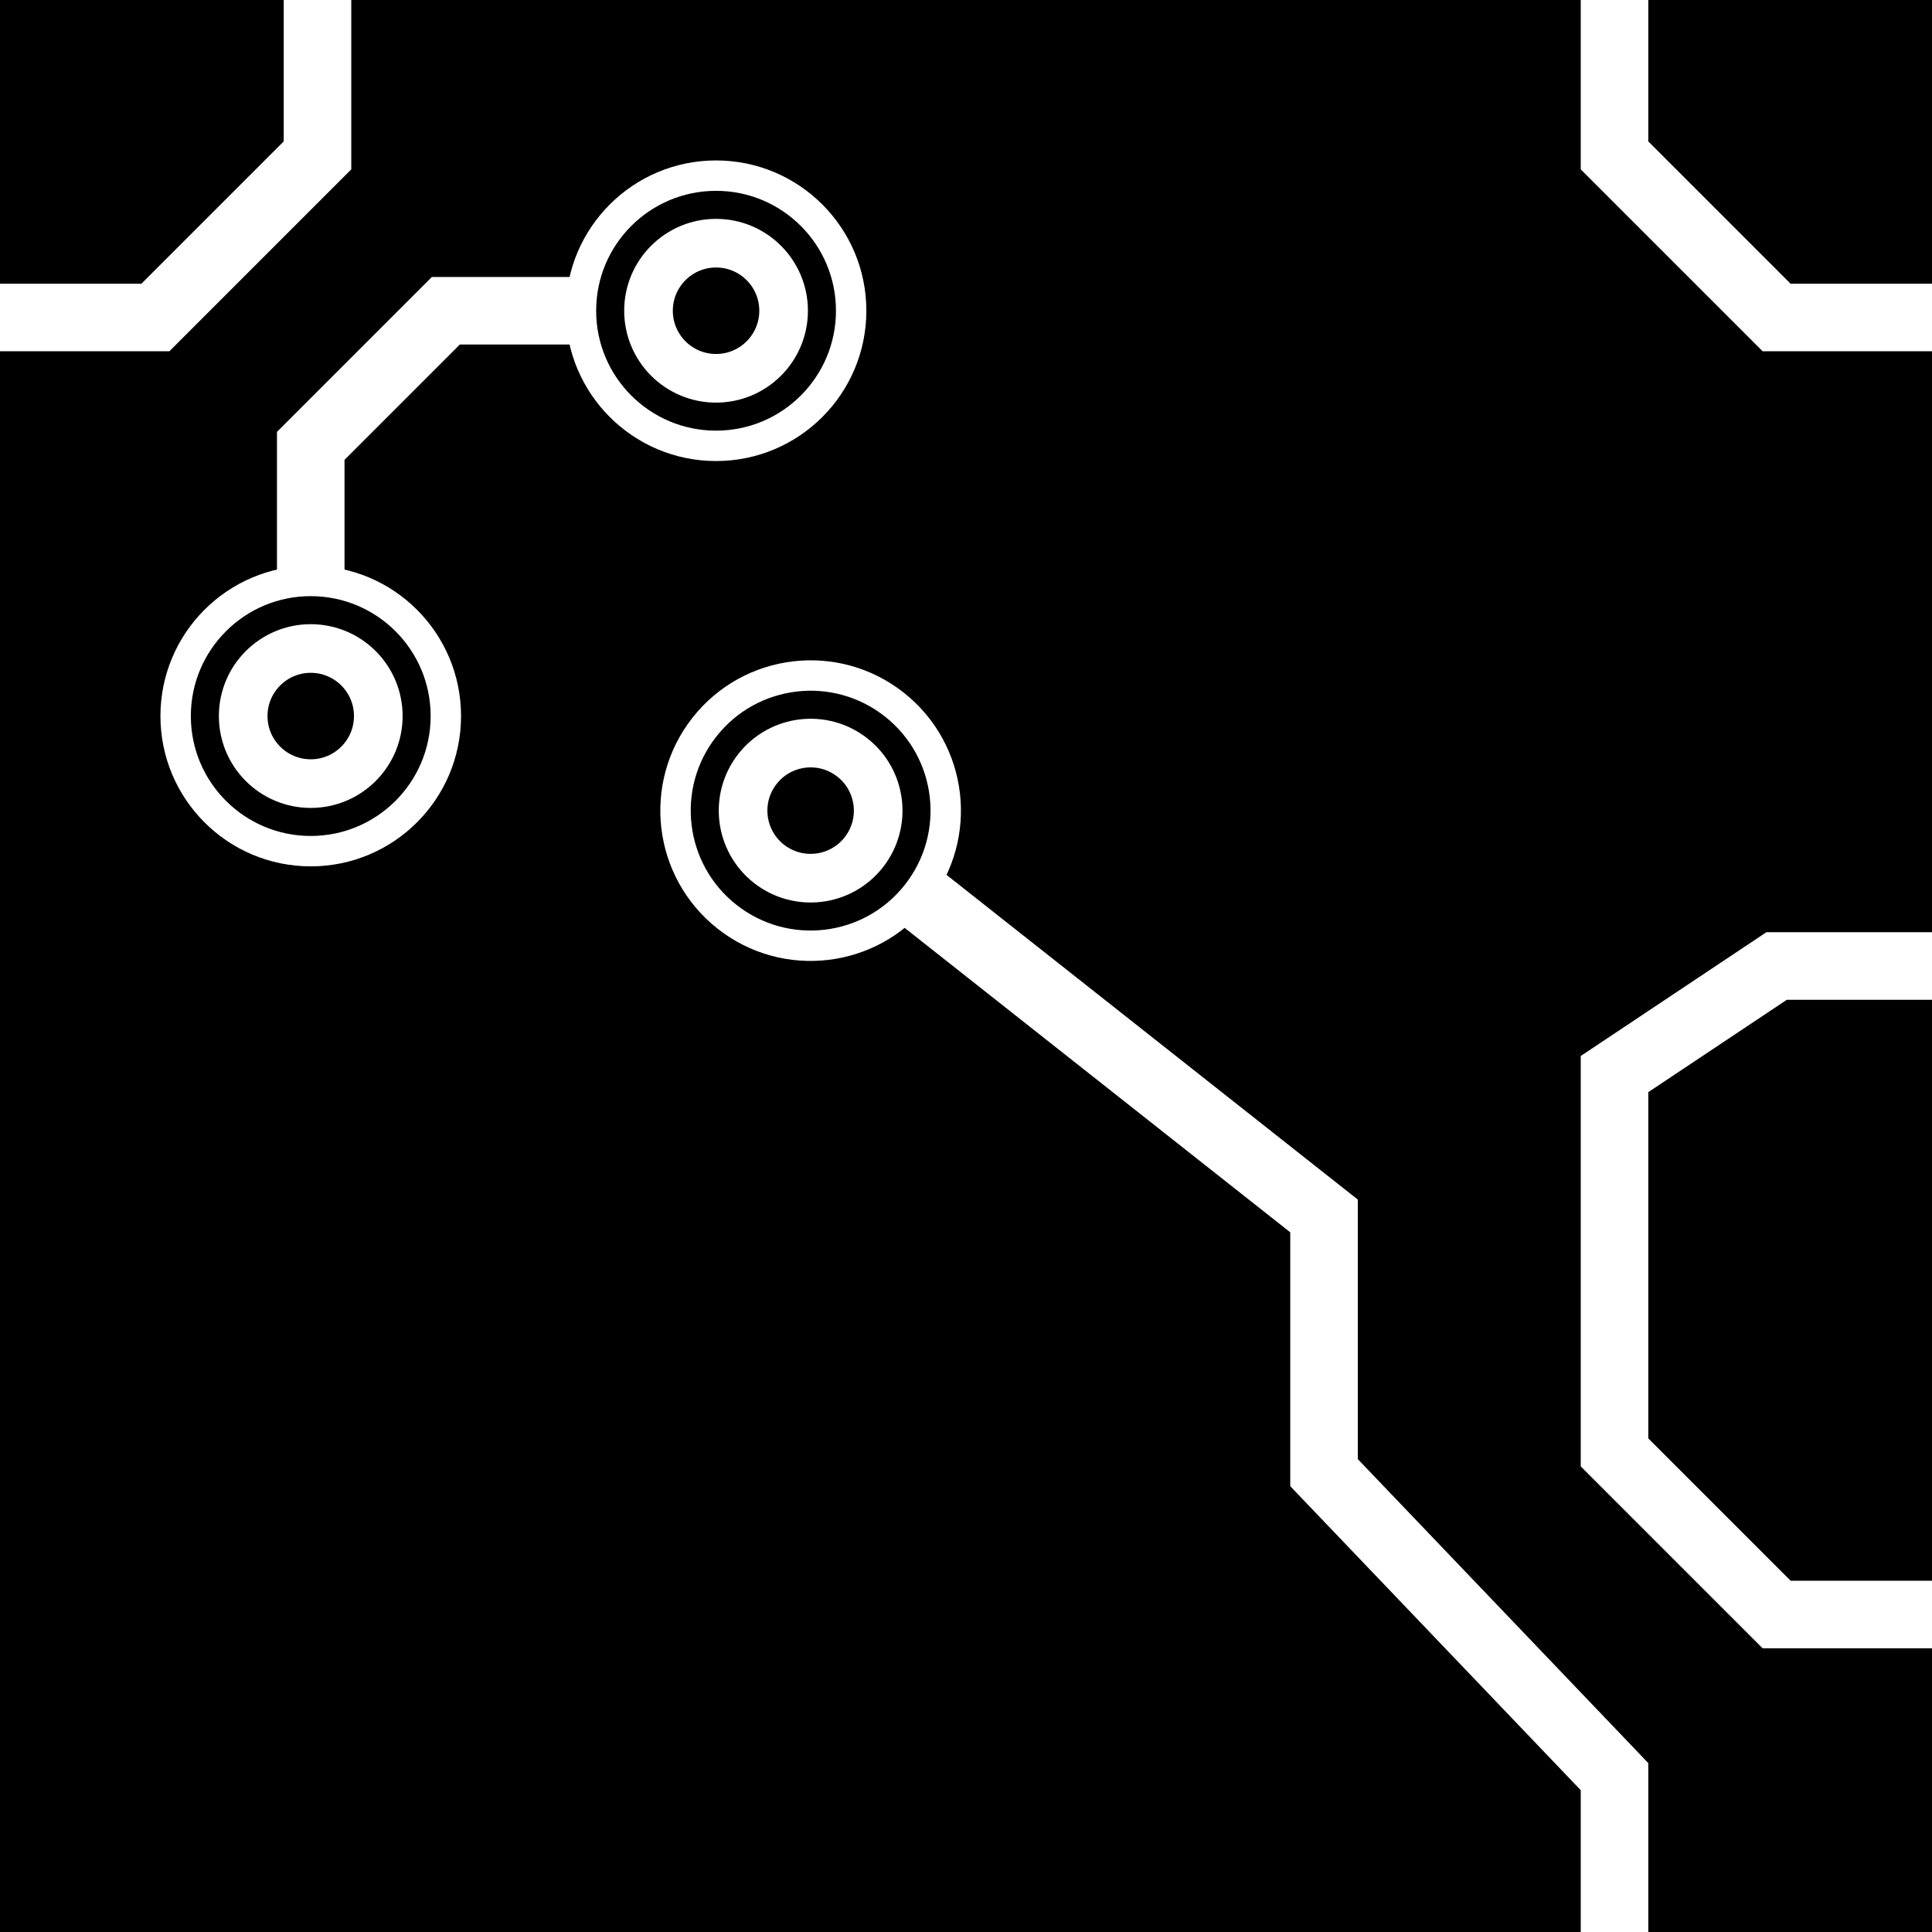
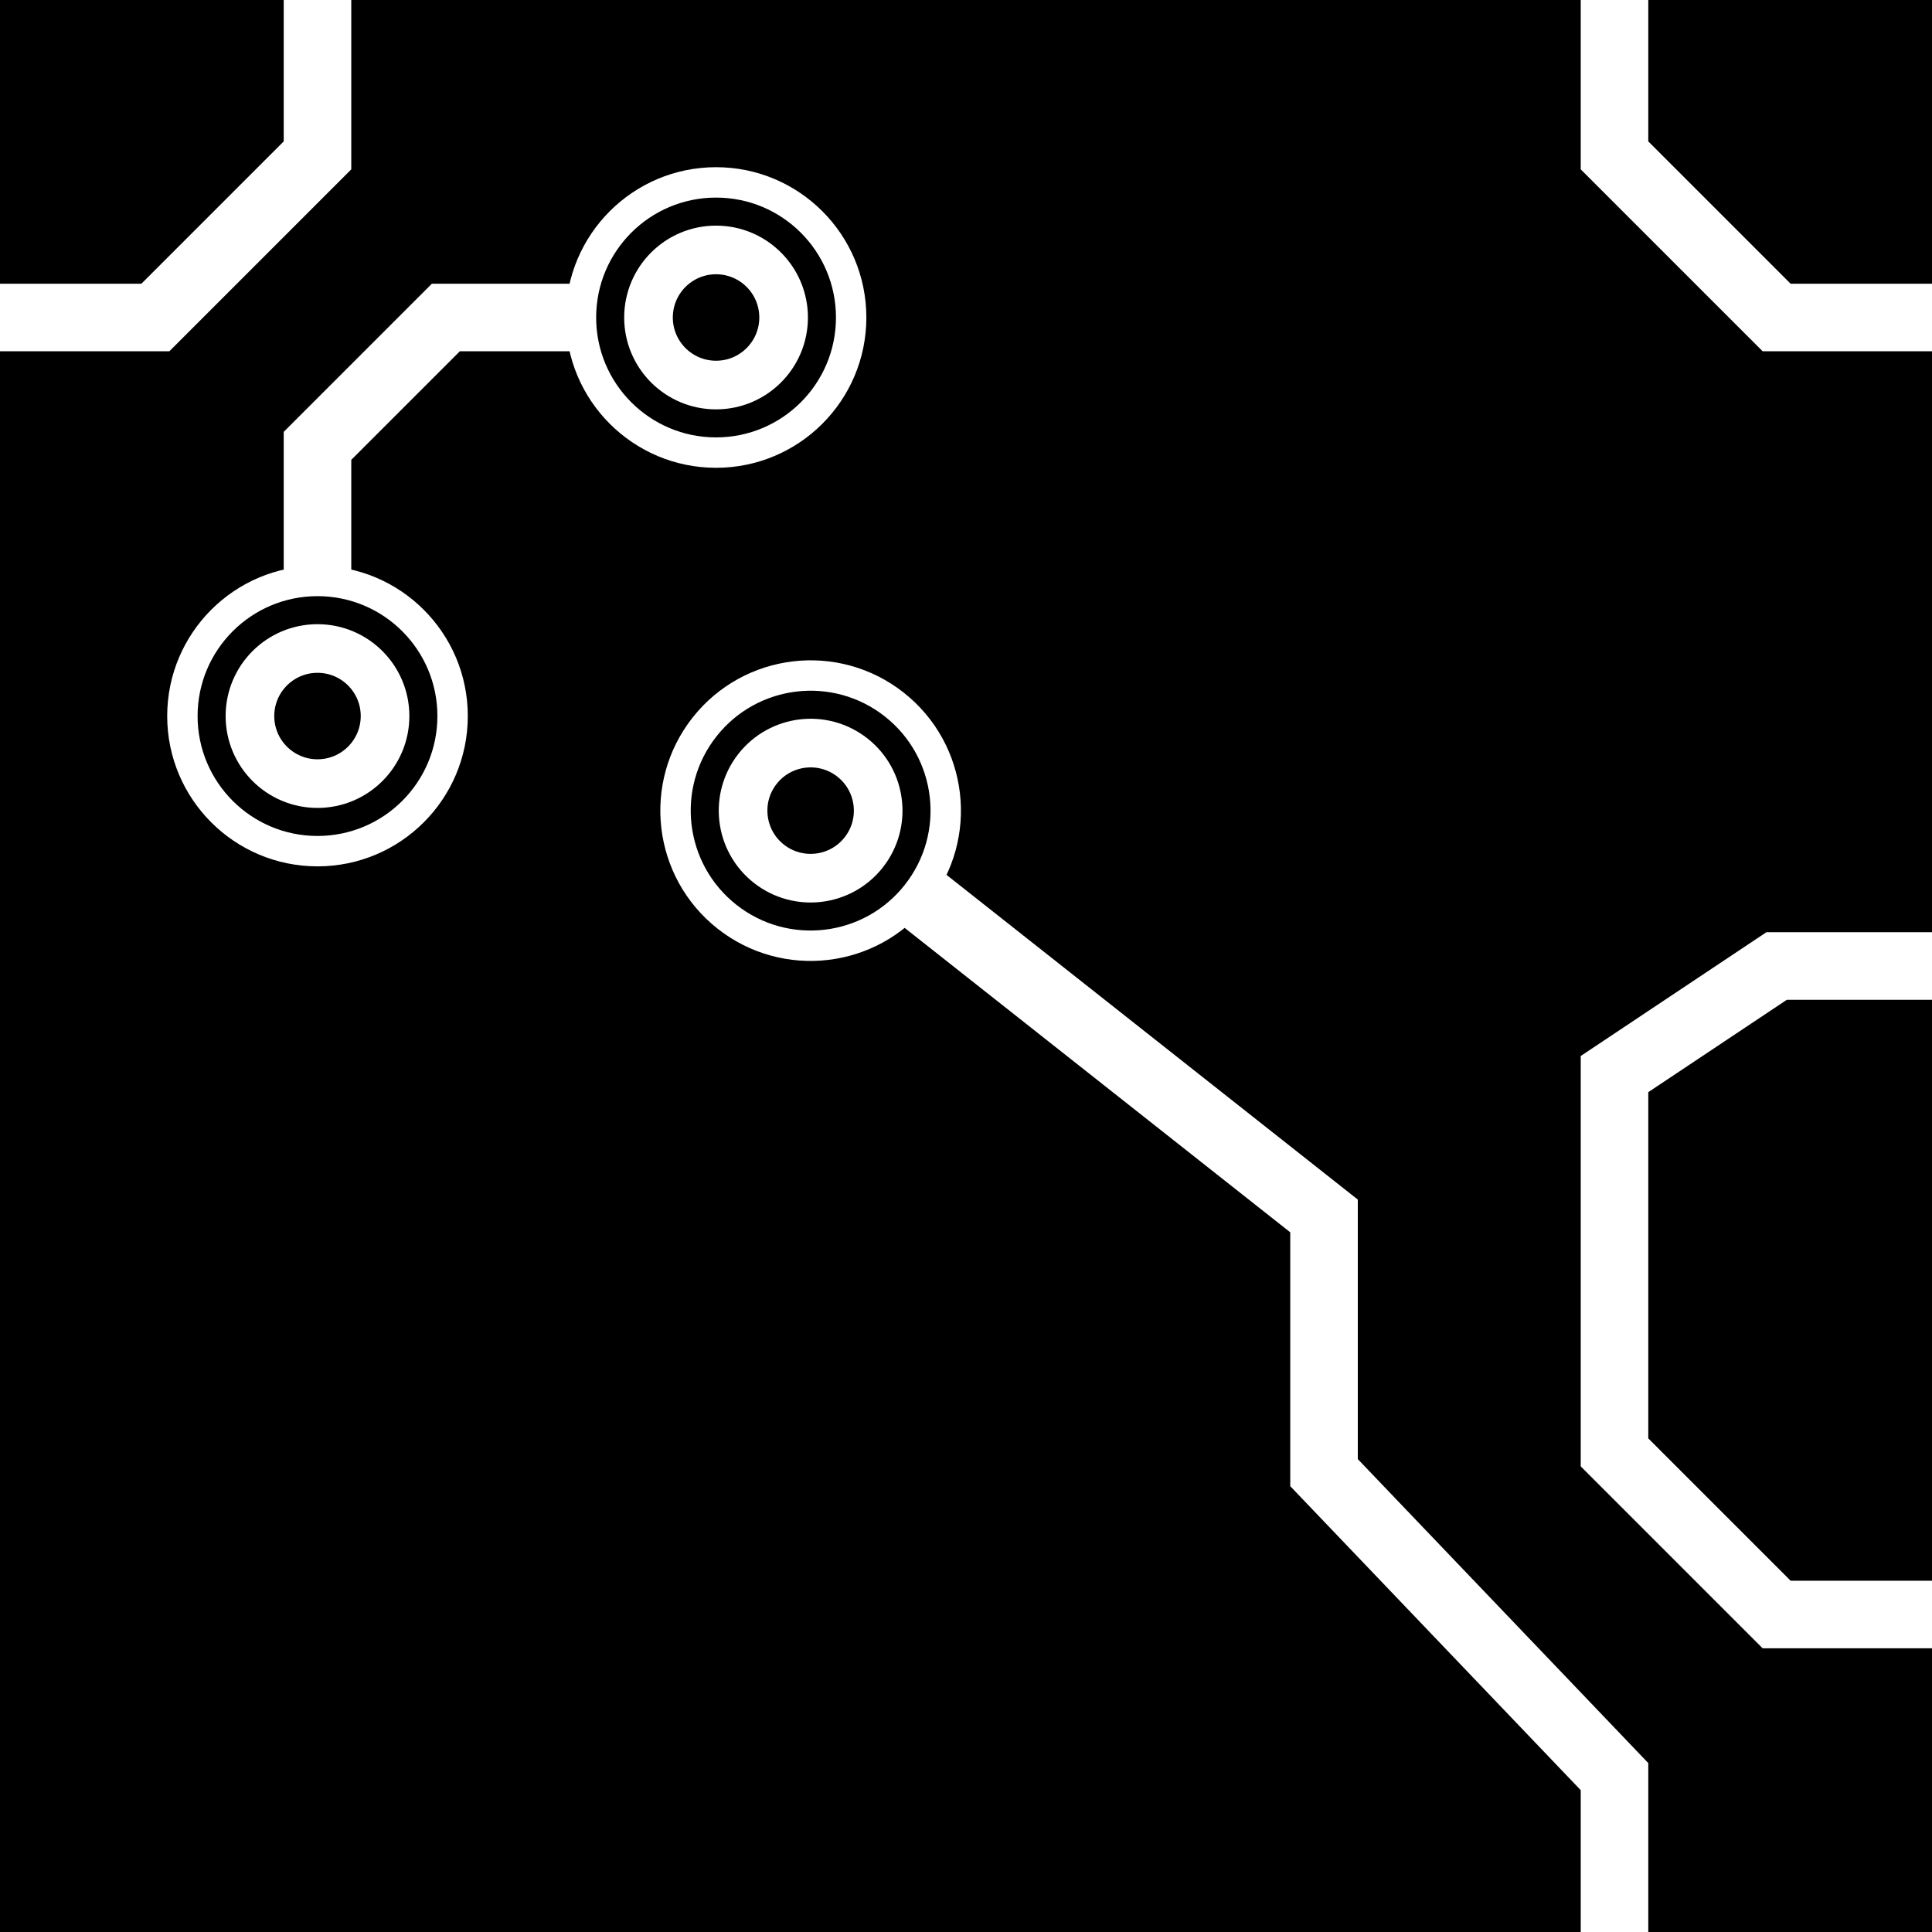
<svg xmlns="http://www.w3.org/2000/svg" width="256" height="256" viewBox="0 0 143 143" version="1.1" id="svg_tile_14F">
  <defs id="defs">
    <marker viewBox="0 0 20 20" markerWidth="20" markerHeight="20" refX="10" refY="10" orient="auto" id="term">
      <circle cx="10" cy="10" r="2" style="fill:black;stroke:white;stroke-width:0.45" />
      <circle cx="10" cy="10" r="1" style="fill:black;stroke:white;stroke-width:0.72" />
    </marker>
  </defs>
  <path style="fill:black;fill-opacity:1;stroke:none" d="M 0 0 H 143 V 143 H 0 Z" id="tile_bg" />
  <g style="fill:none;stroke:white;stroke-opacity:1;stroke-width:5">
    <path id="wire_0" d="M   0.0  23.5 H  11.5 L  23.5  11.5 V   0.0" />
-     <path id="wire_1" d="M  53.0  23.0 H  33.0 L  23.0  33.0 V  53.0" marker-start="url(#term)" marker-end="url(#term)" />
+     <path id="wire_1" d="M  53.0  23.5 H  33.0 L  23.5  33.0 V  53.0" marker-start="url(#term)" marker-end="url(#term)" />
    <path id="wire_2" d="M 143.0  23.5 H 131.5 L 119.5  11.5 V   0.0" />
    <path id="wire_5" d="M 143.0 119.5 H 131.5 L 119.5 107.5 V  79.5 L 131.5  71.5 H 143.0" />
    <path id="wire_B" d="M 119.5 143.0 V 131.5 L  98.0 109.0 V  90.0 L  60.0  60.0" marker-end="url(#term)" />
  </g>
</svg>
